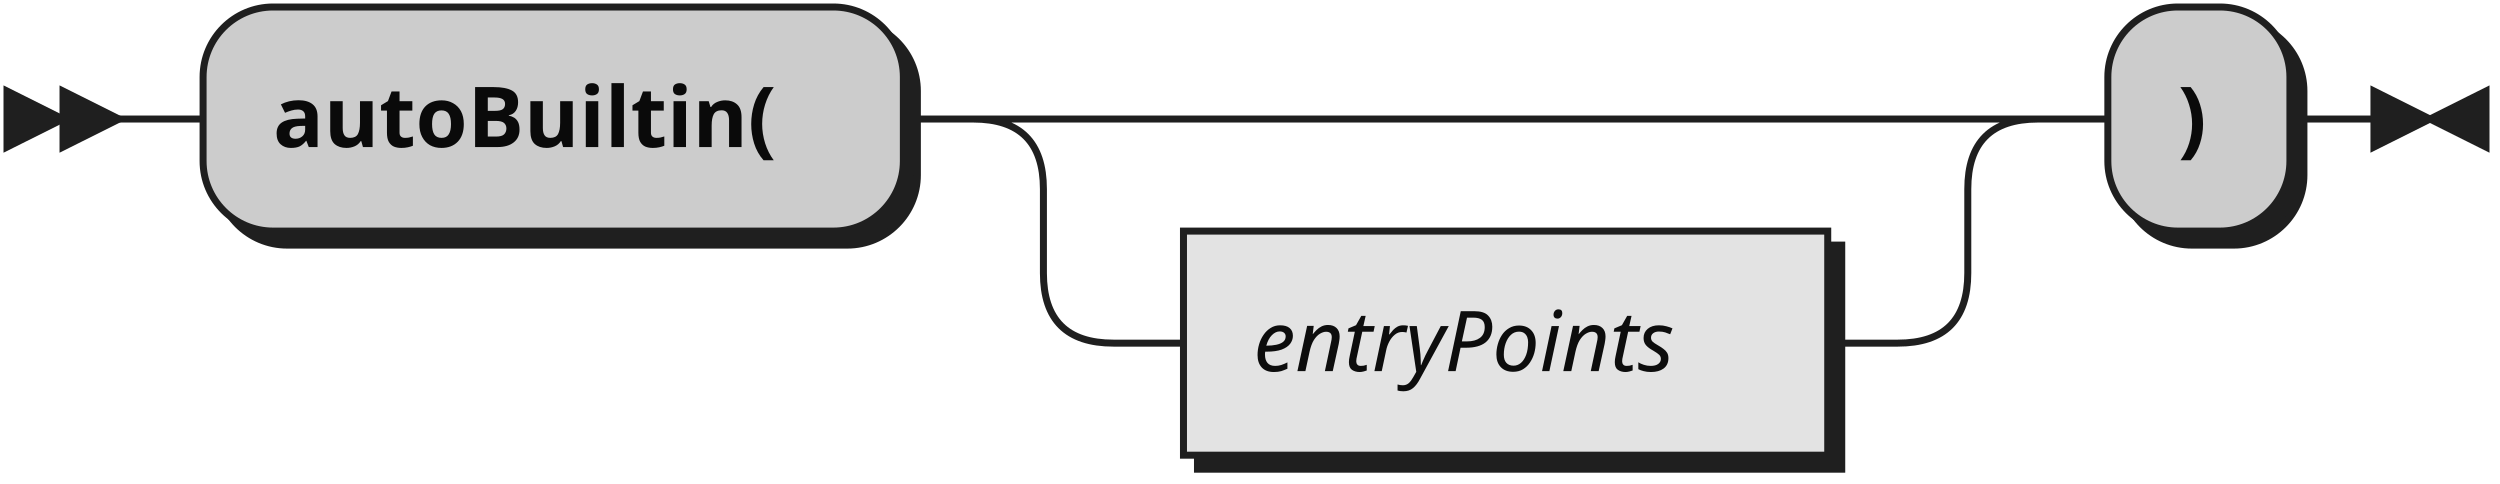
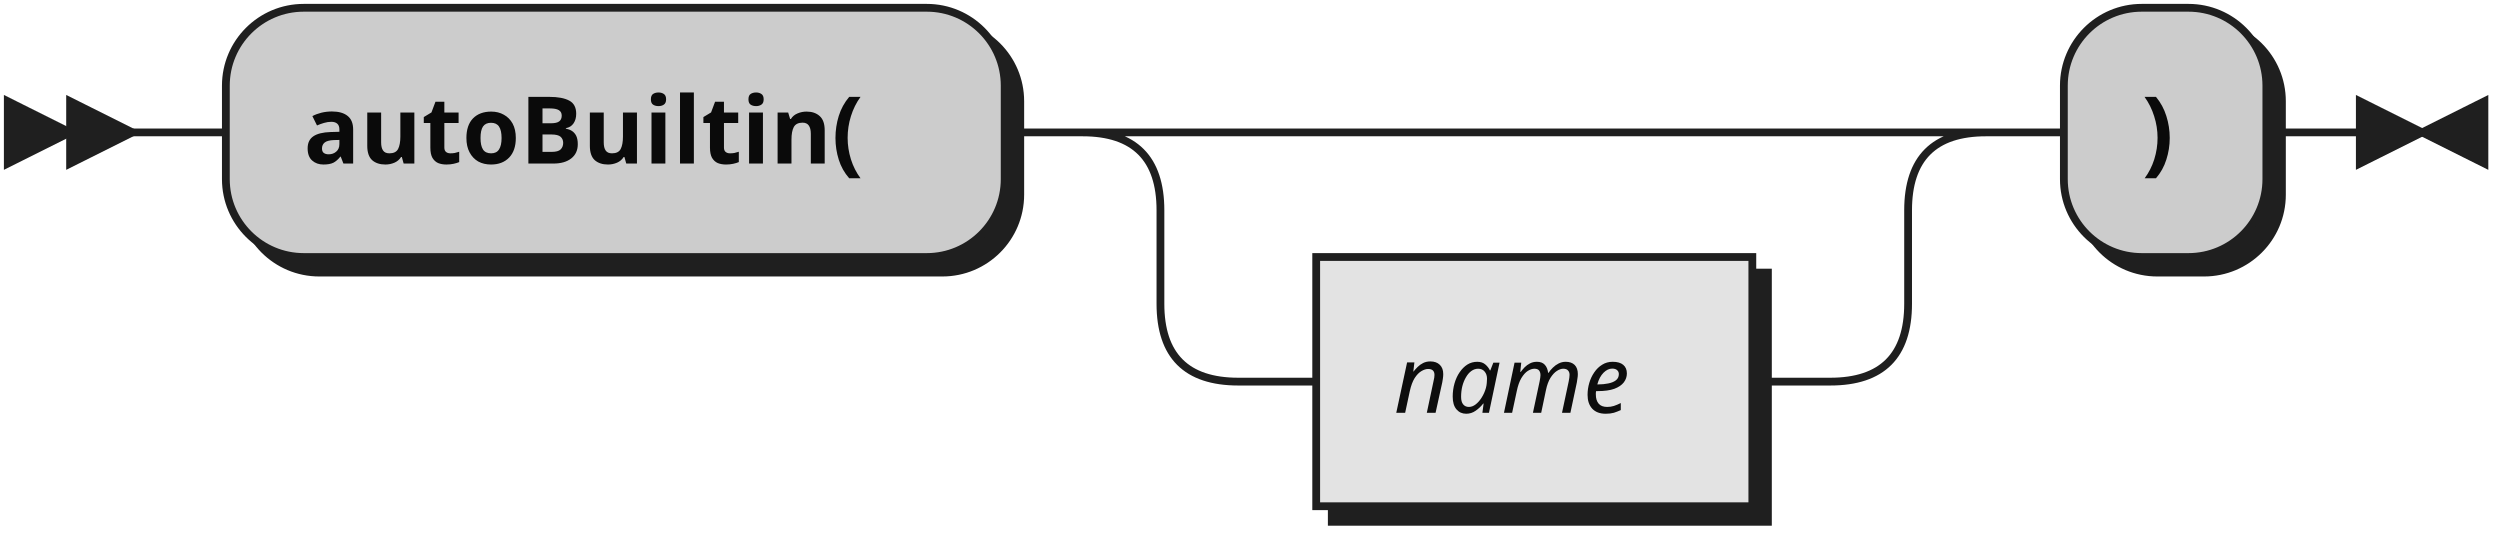
- <svg xmlns="http://www.w3.org/2000/svg" xmlns:xlink="http://www.w3.org/1999/xlink" width="357" height="69">
+ <svg xmlns="http://www.w3.org/2000/svg" xmlns:xlink="http://www.w3.org/1999/xlink" width="321" height="69">
  <defs>
    <style type="text/css">
               @namespace "http://www.w3.org/2000/svg";
               .line                 {fill: none; stroke: #1F1F1F;}
               .bold-line            {stroke: #0A0A0A; shape-rendering: crispEdges; stroke-width:
               2; }
               .thin-line            {stroke: #0F0F0F; shape-rendering: crispEdges}
               .filled               {fill: #1F1F1F; stroke: none;}
               text.terminal         {font-family: Verdana, Sans-serif;
               font-size: 12px;
               fill: #0A0A0A;
               font-weight: bold;
               }
               text.nonterminal      {font-family: Verdana, Sans-serif; font-style: italic;
               font-size: 12px;
               fill: #0D0D0D;
               }
               text.regexp           {font-family: Verdana, Sans-serif;
               font-size: 12px;
               fill: #0F0F0F;
               }
               rect, circle, polygon {fill: #1F1F1F; stroke: #1F1F1F;}
               rect.terminal         {fill: #CCCCCC; stroke: #1F1F1F;}
               rect.nonterminal      {fill: #E3E3E3; stroke: #1F1F1F;}
               rect.text             {fill: none; stroke: none;}
               polygon.regexp        {fill: #EFEFEF; stroke: #1F1F1F;}

            </style>
  </defs>
  <polygon points="9 17 1 13 1 21" />
  <polygon points="17 17 9 13 9 21" />
  <rect x="31" y="3" width="100" height="32" rx="10" />
  <rect x="29" y="1" width="100" height="32" class="terminal" rx="10" />
  <text class="terminal" x="39" y="21">autoBuiltin(</text>
-   <a xlink:href="#entryPoints" xlink:title="entryPoints">
-     <rect x="171" y="35" width="92" height="32" />
-     <rect x="169" y="33" width="92" height="32" class="nonterminal" />
-     <text class="nonterminal" x="179" y="53">entryPoints</text>
+   <a xlink:href="#name" xlink:title="name">
+     <rect x="171" y="35" width="56" height="32" />
+     <rect x="169" y="33" width="56" height="32" class="nonterminal" />
+     <text class="nonterminal" x="179" y="53">name</text>
  </a>
-   <rect x="303" y="3" width="26" height="32" rx="10" />
-   <rect x="301" y="1" width="26" height="32" class="terminal" rx="10" />
-   <text class="terminal" x="311" y="21">)</text>
-   <path class="line" d="m17 17 h2 m0 0 h10 m100 0 h10 m20 0 h10 m0 0 h102 m-132 0 h20 m112 0 h20 m-152 0 q10 0 10 10 m132 0 q0 -10 10 -10 m-142 10 v12 m132 0 v-12 m-132 12 q0 10 10 10 m112 0 q10 0 10 -10 m-122 10 h10 m92 0 h10 m20 -32 h10 m26 0 h10 m3 0 h-3" />
-   <polygon points="347 17 355 13 355 21" />
-   <polygon points="347 17 339 13 339 21" />
+   <rect x="267" y="3" width="26" height="32" rx="10" />
+   <rect x="265" y="1" width="26" height="32" class="terminal" rx="10" />
+   <text class="terminal" x="275" y="21">)</text>
+   <path class="line" d="m17 17 h2 m0 0 h10 m100 0 h10 m20 0 h10 m0 0 h66 m-96 0 h20 m76 0 h20 m-116 0 q10 0 10 10 m96 0 q0 -10 10 -10 m-106 10 v12 m96 0 v-12 m-96 12 q0 10 10 10 m76 0 q10 0 10 -10 m-86 10 h10 m56 0 h10 m20 -32 h10 m26 0 h10 m3 0 h-3" />
+   <polygon points="311 17 319 13 319 21" />
+   <polygon points="311 17 303 13 303 21" />
</svg>
